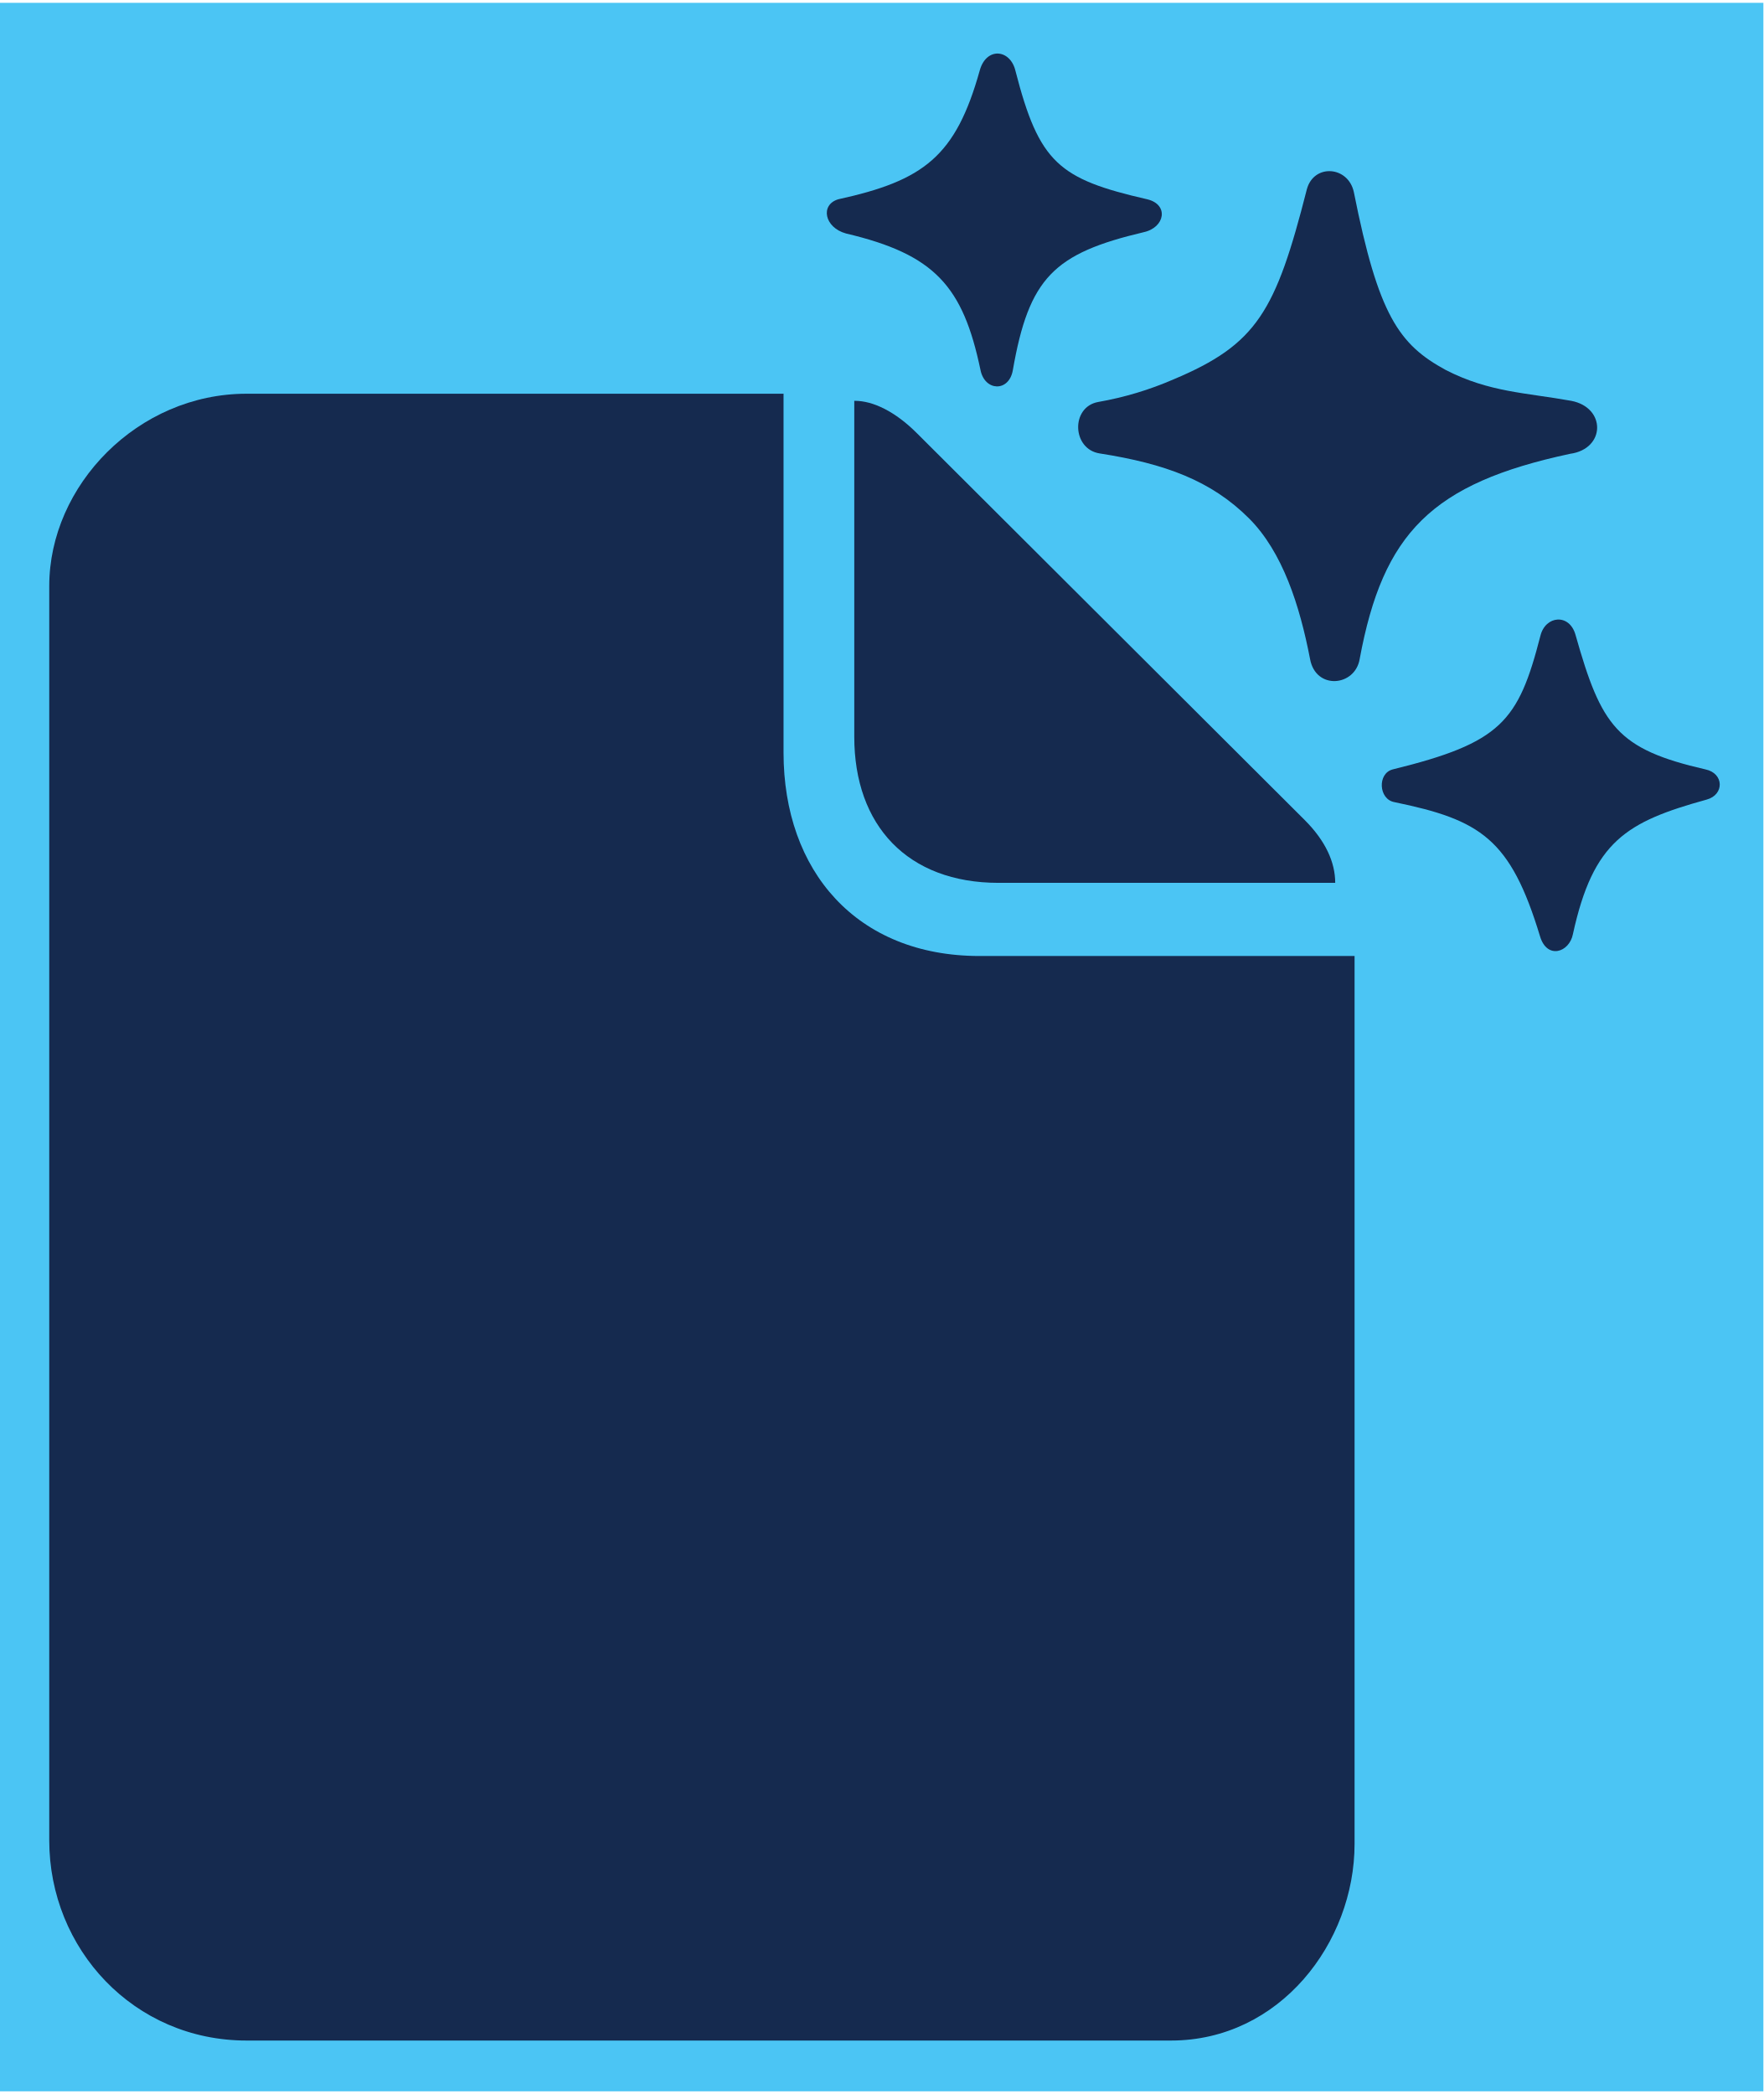
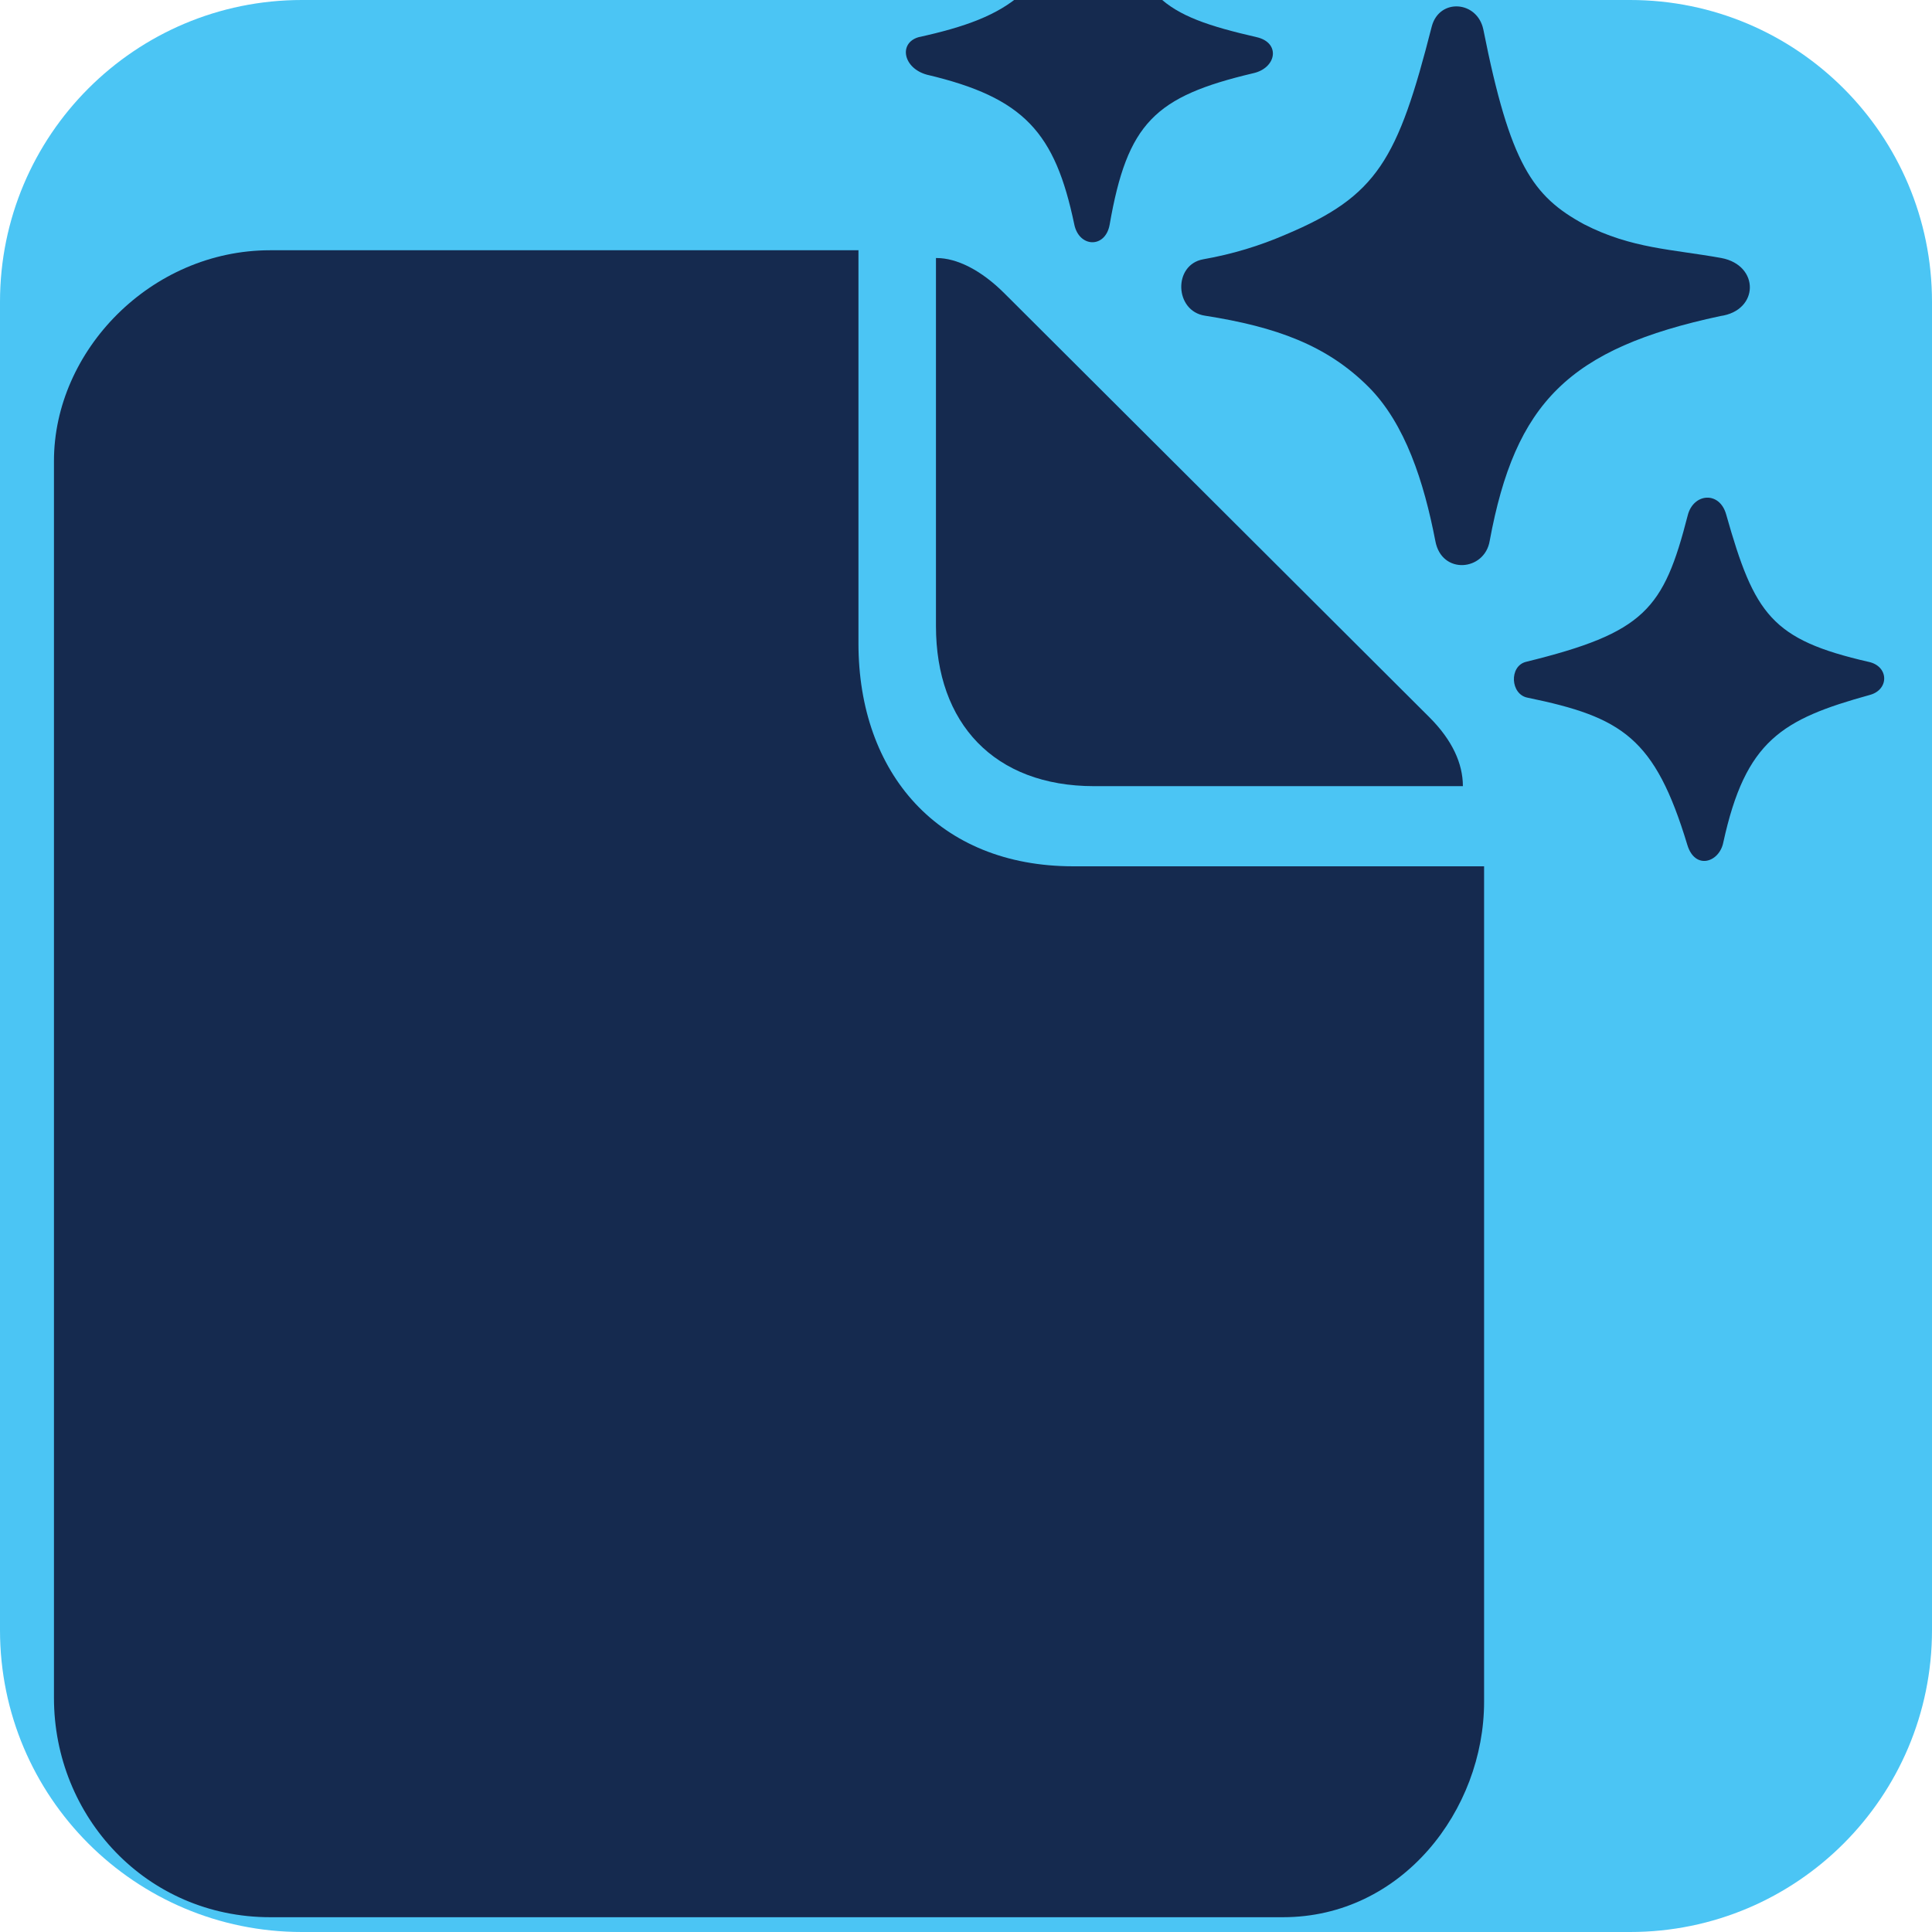
- <svg xmlns="http://www.w3.org/2000/svg" width="256" height="304" viewBox="0 0 256 304">
-   <path d="m256 0.41h-256v303.2h256v-303.2z" fill="#4BC5F4" />
-   <path d="m209.9 53.72c-6.8-3.69-9.8-7.95-13.35-25.81-0.8-3.82-5.82-4.19-6.83-0.42-4.52 17.74-7.23 22.49-19.36 27.59-3.46 1.5-7.07 2.6-10.94 3.28-4 0.73-3.8 6.86 0.24 7.47 9.46 1.48 16.17 3.93 21.67 9.43 4.88 4.88 7.36 12.65 8.86 20.42 0.83 4.53 6.53 3.99 7.2 0 3.39-18.33 10.47-25.5 30.56-29.8 5.15-0.71 5.24-6.72 0.15-7.69-6.54-1.18-11.89-1.23-18.2-4.47z" fill="#152A4F" />
-   <path d="m247.6 111.7c-12.86-2.95-15.12-6.27-18.87-19.52-0.88-3.17-4.37-2.83-5.1 0.12-3.2 12.46-5.7 15.53-21.44 19.4-2.25 0.58-2.06 4.33 0.24 4.75 12.51 2.58 16.85 5.29 21.15 19.5 1.02 3.38 4.25 2.33 4.77-0.34 2.95-13.5 7.75-16.3 19.42-19.53 2.58-0.7 2.53-3.81-0.17-4.38z" fill="#152A4F" />
-   <path d="m121.7 28.93c12.41-2.72 17.05-6.22 20.54-18.72 0.95-3.4 4.4-3.1 5.17 0.04 3.45 13.43 6.32 15.74 19.13 18.68 3.19 0.75 2.6 4.11-0.51 4.78-13 3.08-16.65 6.57-19 20.08-0.58 3.16-4.08 3.02-4.69-0.09-2.54-12.12-6.61-16.76-19.51-19.8-3.16-0.86-3.79-4.18-1.13-4.97z" fill="#152A4F" />
-   <path d="m133.1 62.88c-3.12-3.12-6.34-4.69-9-4.69h-0.08v48.77c0 12.87 7.72 21.21 20.96 21.21h48.86c0-2.98-1.4-6.09-4.42-9.11l-56.32-56.18z" fill="#152A4F" />
-   <path d="m113.7 57.16h-77.9c-15.8 0-28.65 13.31-28.65 27.92v182.1c0 15.75 12.26 29.06 28.65 29.06h134.2c15.79 0 26.65-14.21 26.65-28.55v-128.9h-54.44c-17.85 0-28.46-12.33-28.46-29.54v-52.11z" fill="#152A4F" />
+ <svg xmlns="http://www.w3.org/2000/svg" width="256" height="256" viewBox="0 0 256 256">
+   <rect width="256" height="256" rx="40" ry="40" fill="#4BC5F4" />
+   <path d="m209.9 29.72c-6.8-3.69-9.8-7.95-13.35-25.81-0.8-3.82-5.82-4.19-6.83-0.42-4.52 17.74-7.23 22.49-19.36 27.59-3.46 1.5-7.07 2.6-10.94 3.28-4 0.73-3.8 6.86 0.24 7.47 9.46 1.48 16.17 3.93 21.67 9.43 4.88 4.88 7.36 12.65 8.86 20.42 0.83 4.53 6.53 3.99 7.2 0 3.39-18.33 10.47-25.5 30.56-29.8 5.15-0.71 5.24-6.72 0.15-7.69-6.54-1.18-11.89-1.23-18.2-4.47z" fill="#152A4F" />
+   <path d="m247.6 87.7c-12.86-2.95-15.12-6.27-18.87-19.52-0.88-3.17-4.37-2.83-5.1 0.12-3.2 12.46-5.7 15.53-21.44 19.4-2.25 0.58-2.06 4.33 0.24 4.75 12.51 2.58 16.85 5.29 21.15 19.5 1.02 3.38 4.25 2.33 4.77-0.34 2.95-13.5 7.75-16.3 19.42-19.53 2.58-0.7 2.53-3.81-0.17-4.38z" fill="#152A4F" />
+   <path d="m121.7 4.93c12.41-2.72 17.05-6.22 20.54-18.72 0.95-3.4 4.4-3.1 5.17 0.04 3.45 13.43 6.32 15.74 19.13 18.68 3.19 0.75 2.6 4.11-0.51 4.78-13 3.08-16.65 6.57-19 20.08-0.58 3.16-4.08 3.02-4.69-0.09-2.54-12.12-6.61-16.76-19.51-19.8-3.16-0.86-3.79-4.18-1.13-4.97z" fill="#152A4F" />
+   <path d="m133.1 38.88c-3.12-3.12-6.34-4.69-9-4.69h-0.08v48.77c0 12.87 7.72 21.21 20.96 21.21h48.86c0-2.98-1.4-6.09-4.42-9.11l-56.32-56.18z" fill="#152A4F" />
+   <path d="m113.7 33.16h-77.9c-15.8 0-28.65 13.31-28.65 27.92v163.9c0 15.75 12.26 29.06 28.65 29.06h134.2c15.79 0 26.65-14.21 26.65-28.55v-110.7h-54.44c-17.85 0-28.46-12.33-28.46-29.54v-52.11z" fill="#152A4F" />
</svg>
